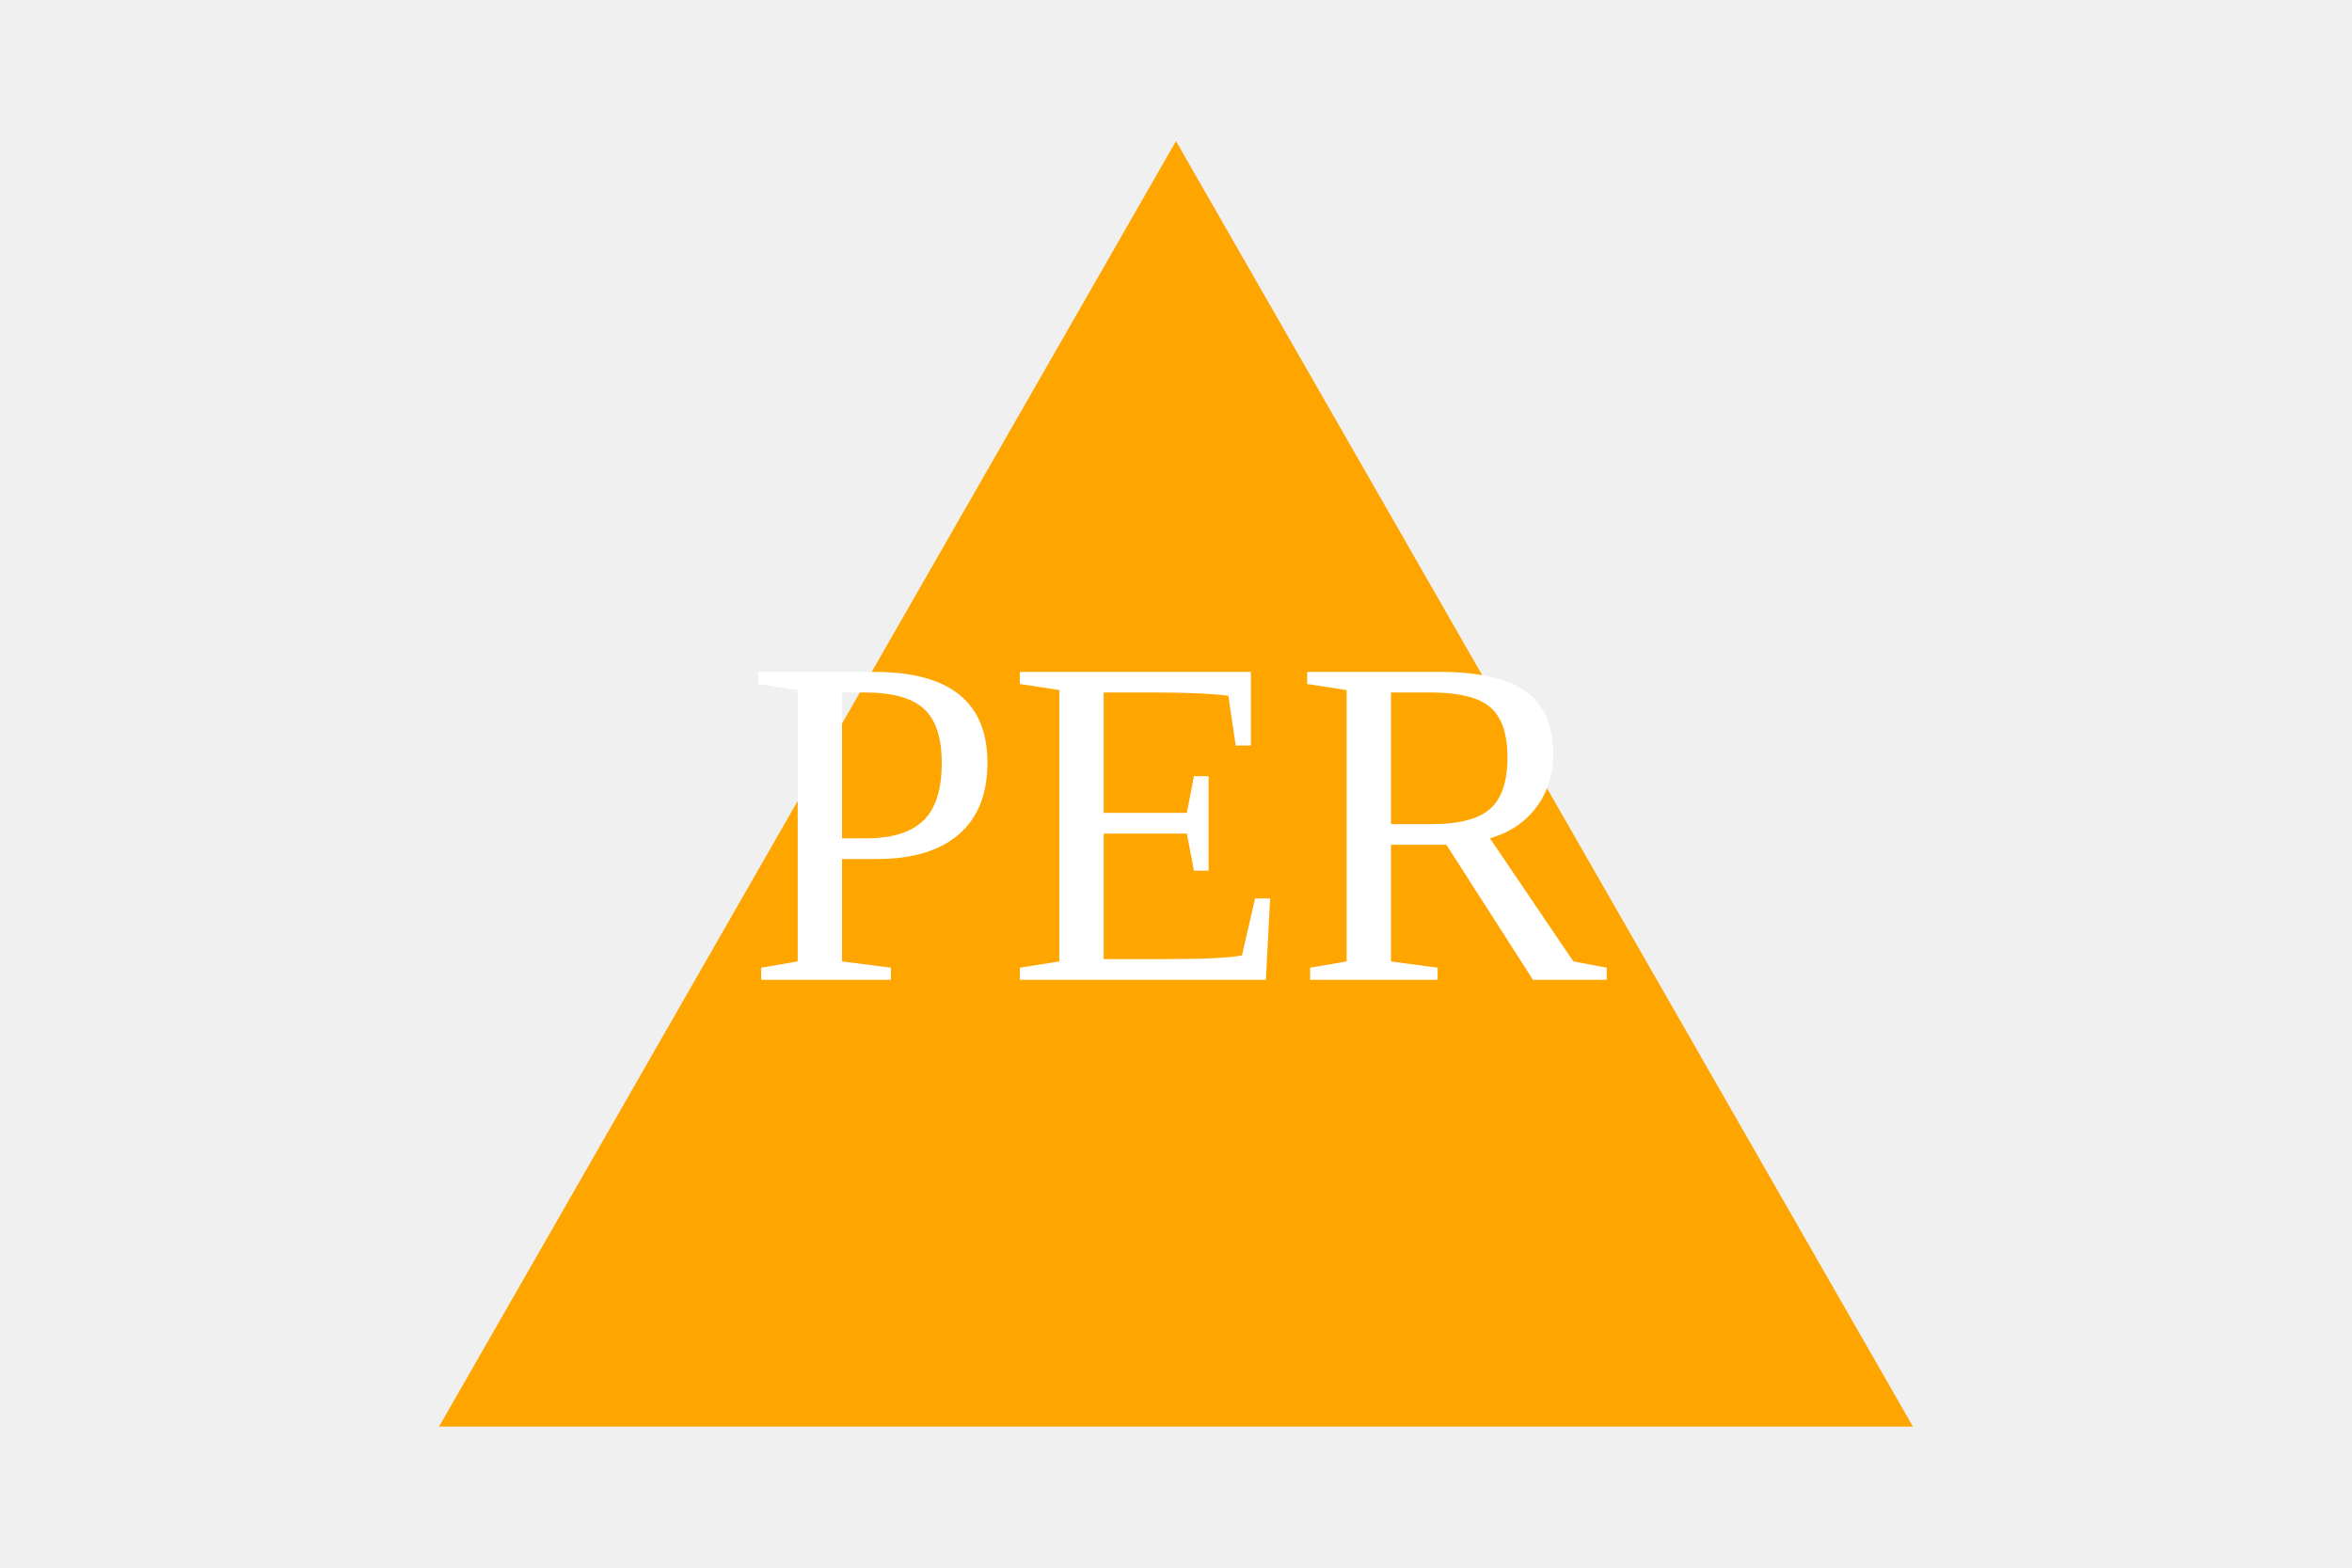
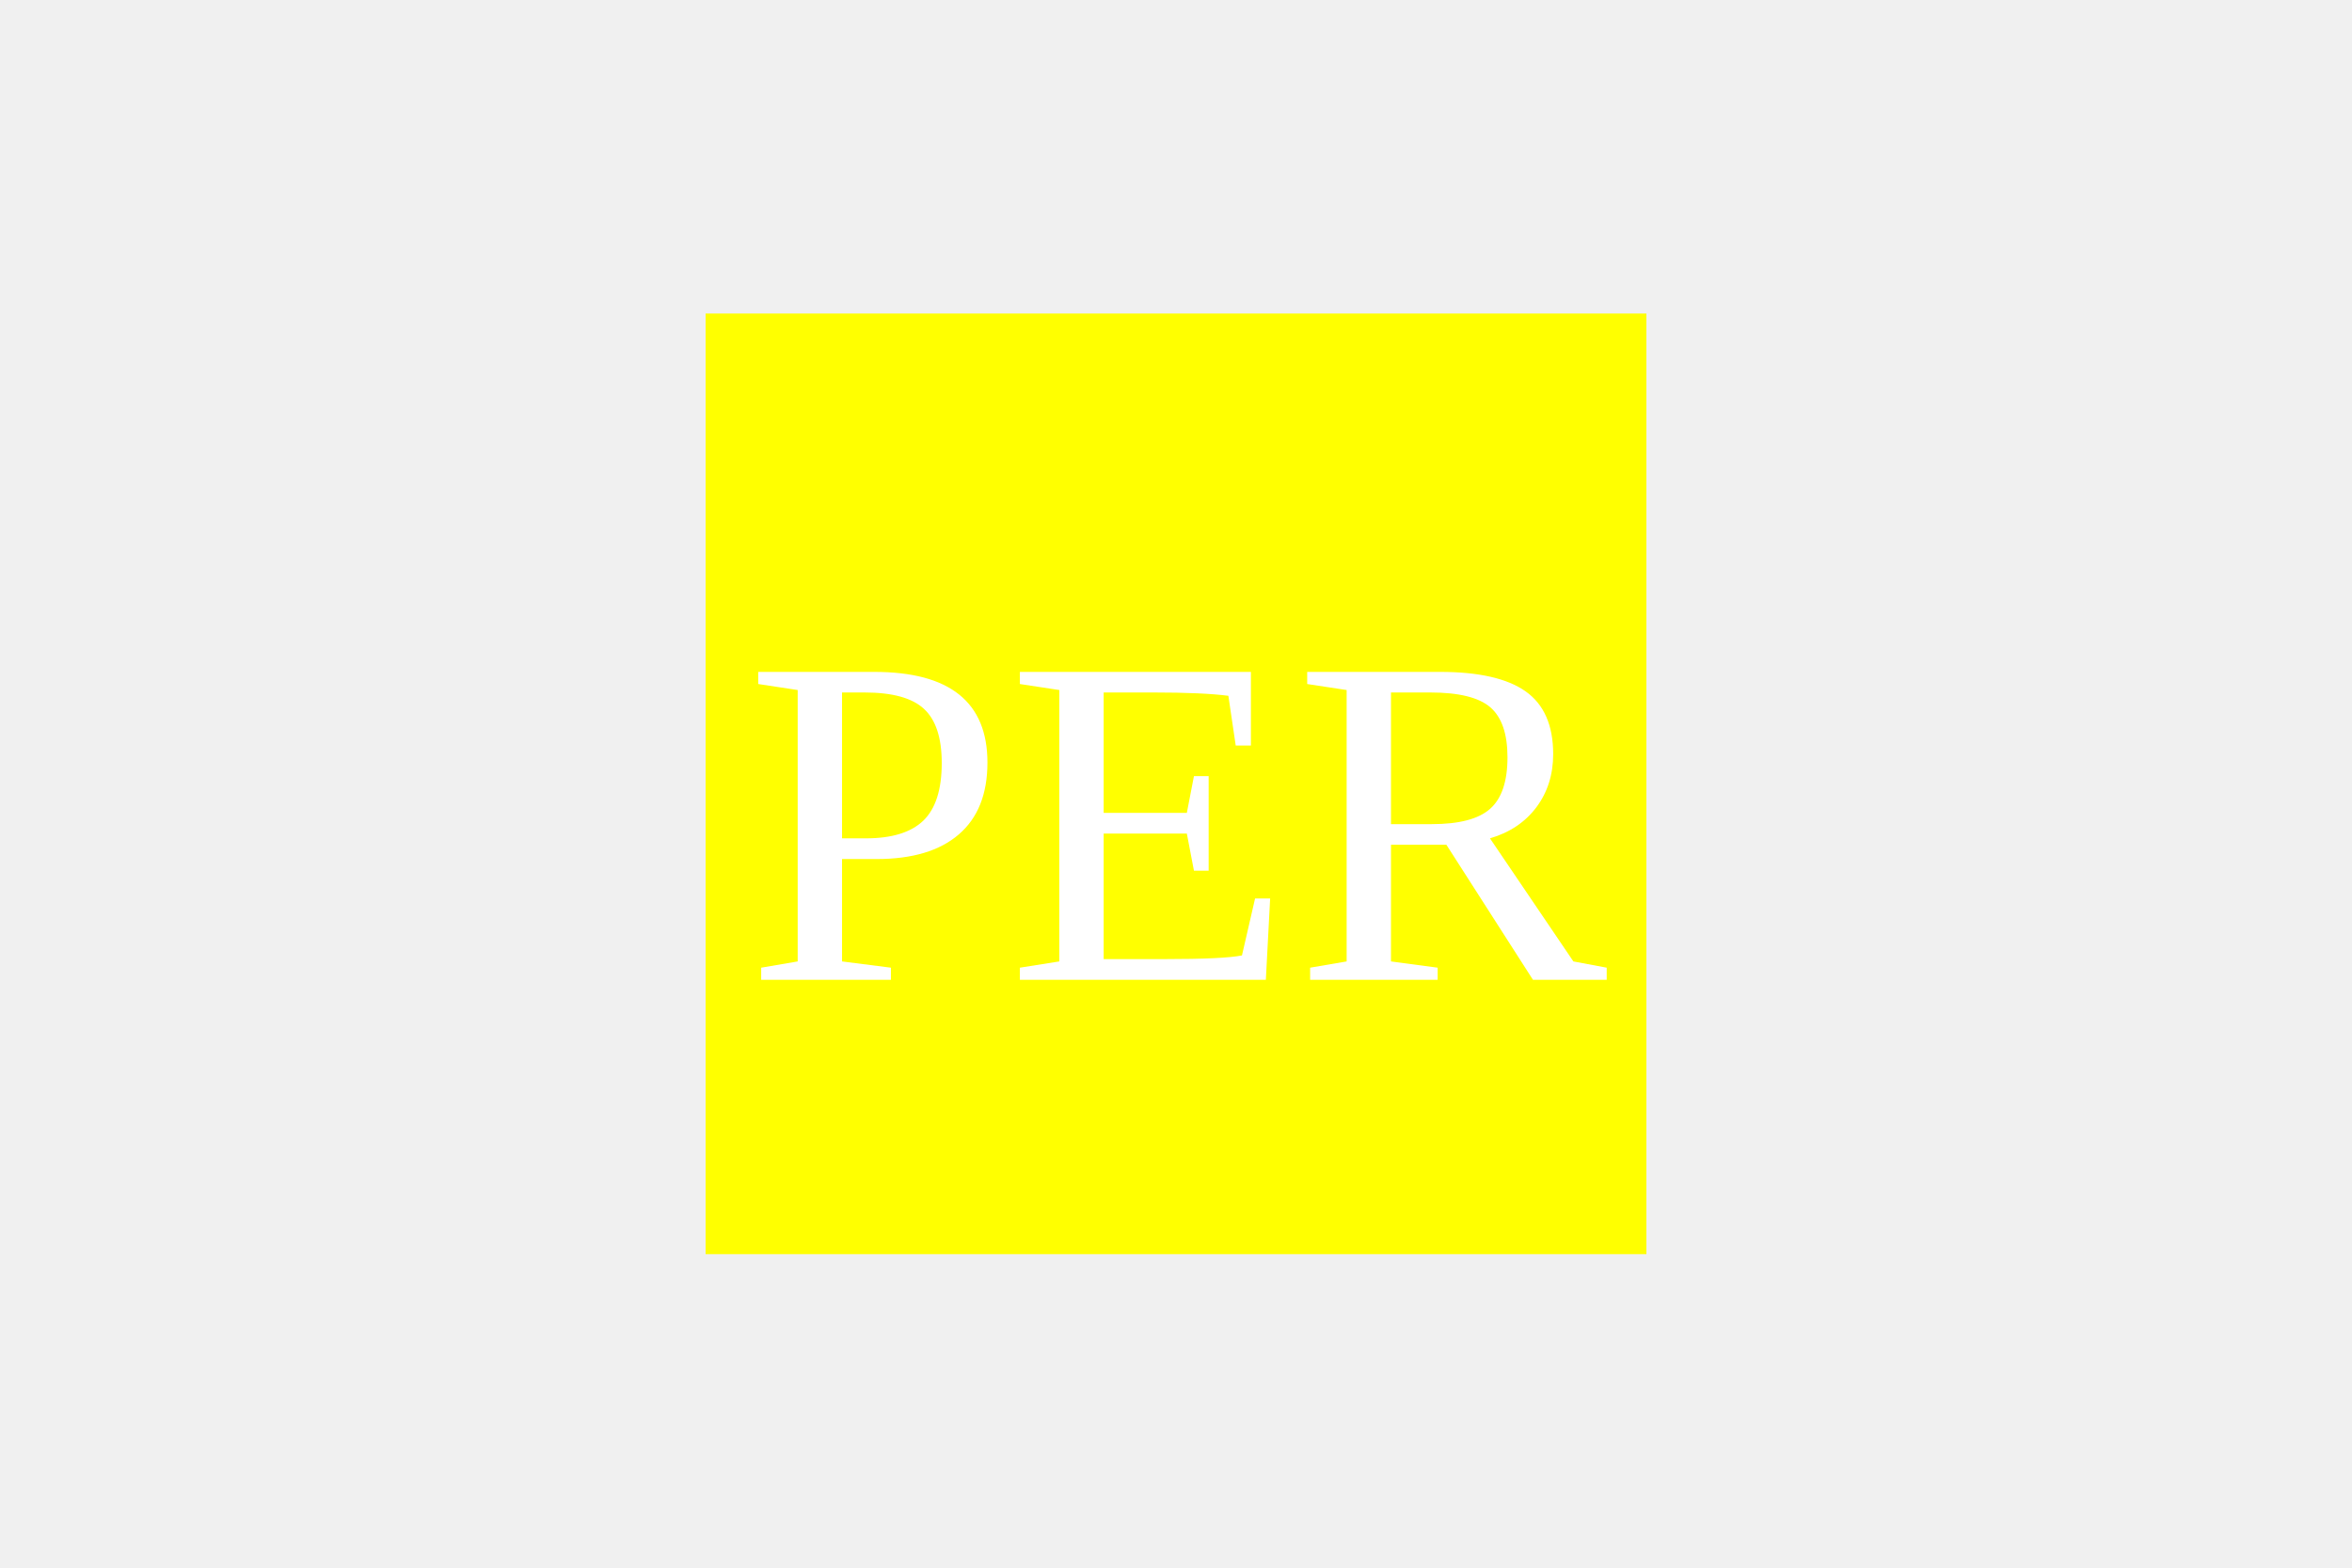
<svg xmlns="http://www.w3.org/2000/svg" version="1.1" width="300" height="200">
-   <polygon points="150, 18 244, 182 56, 182" fill="orange" />
+   <rect x="90" y="40" width="120" height="120" fill="yellow" />
  <text x="150" y="125" font-size="60" text-anchor="middle" fill="white">PER</text>
</svg>
